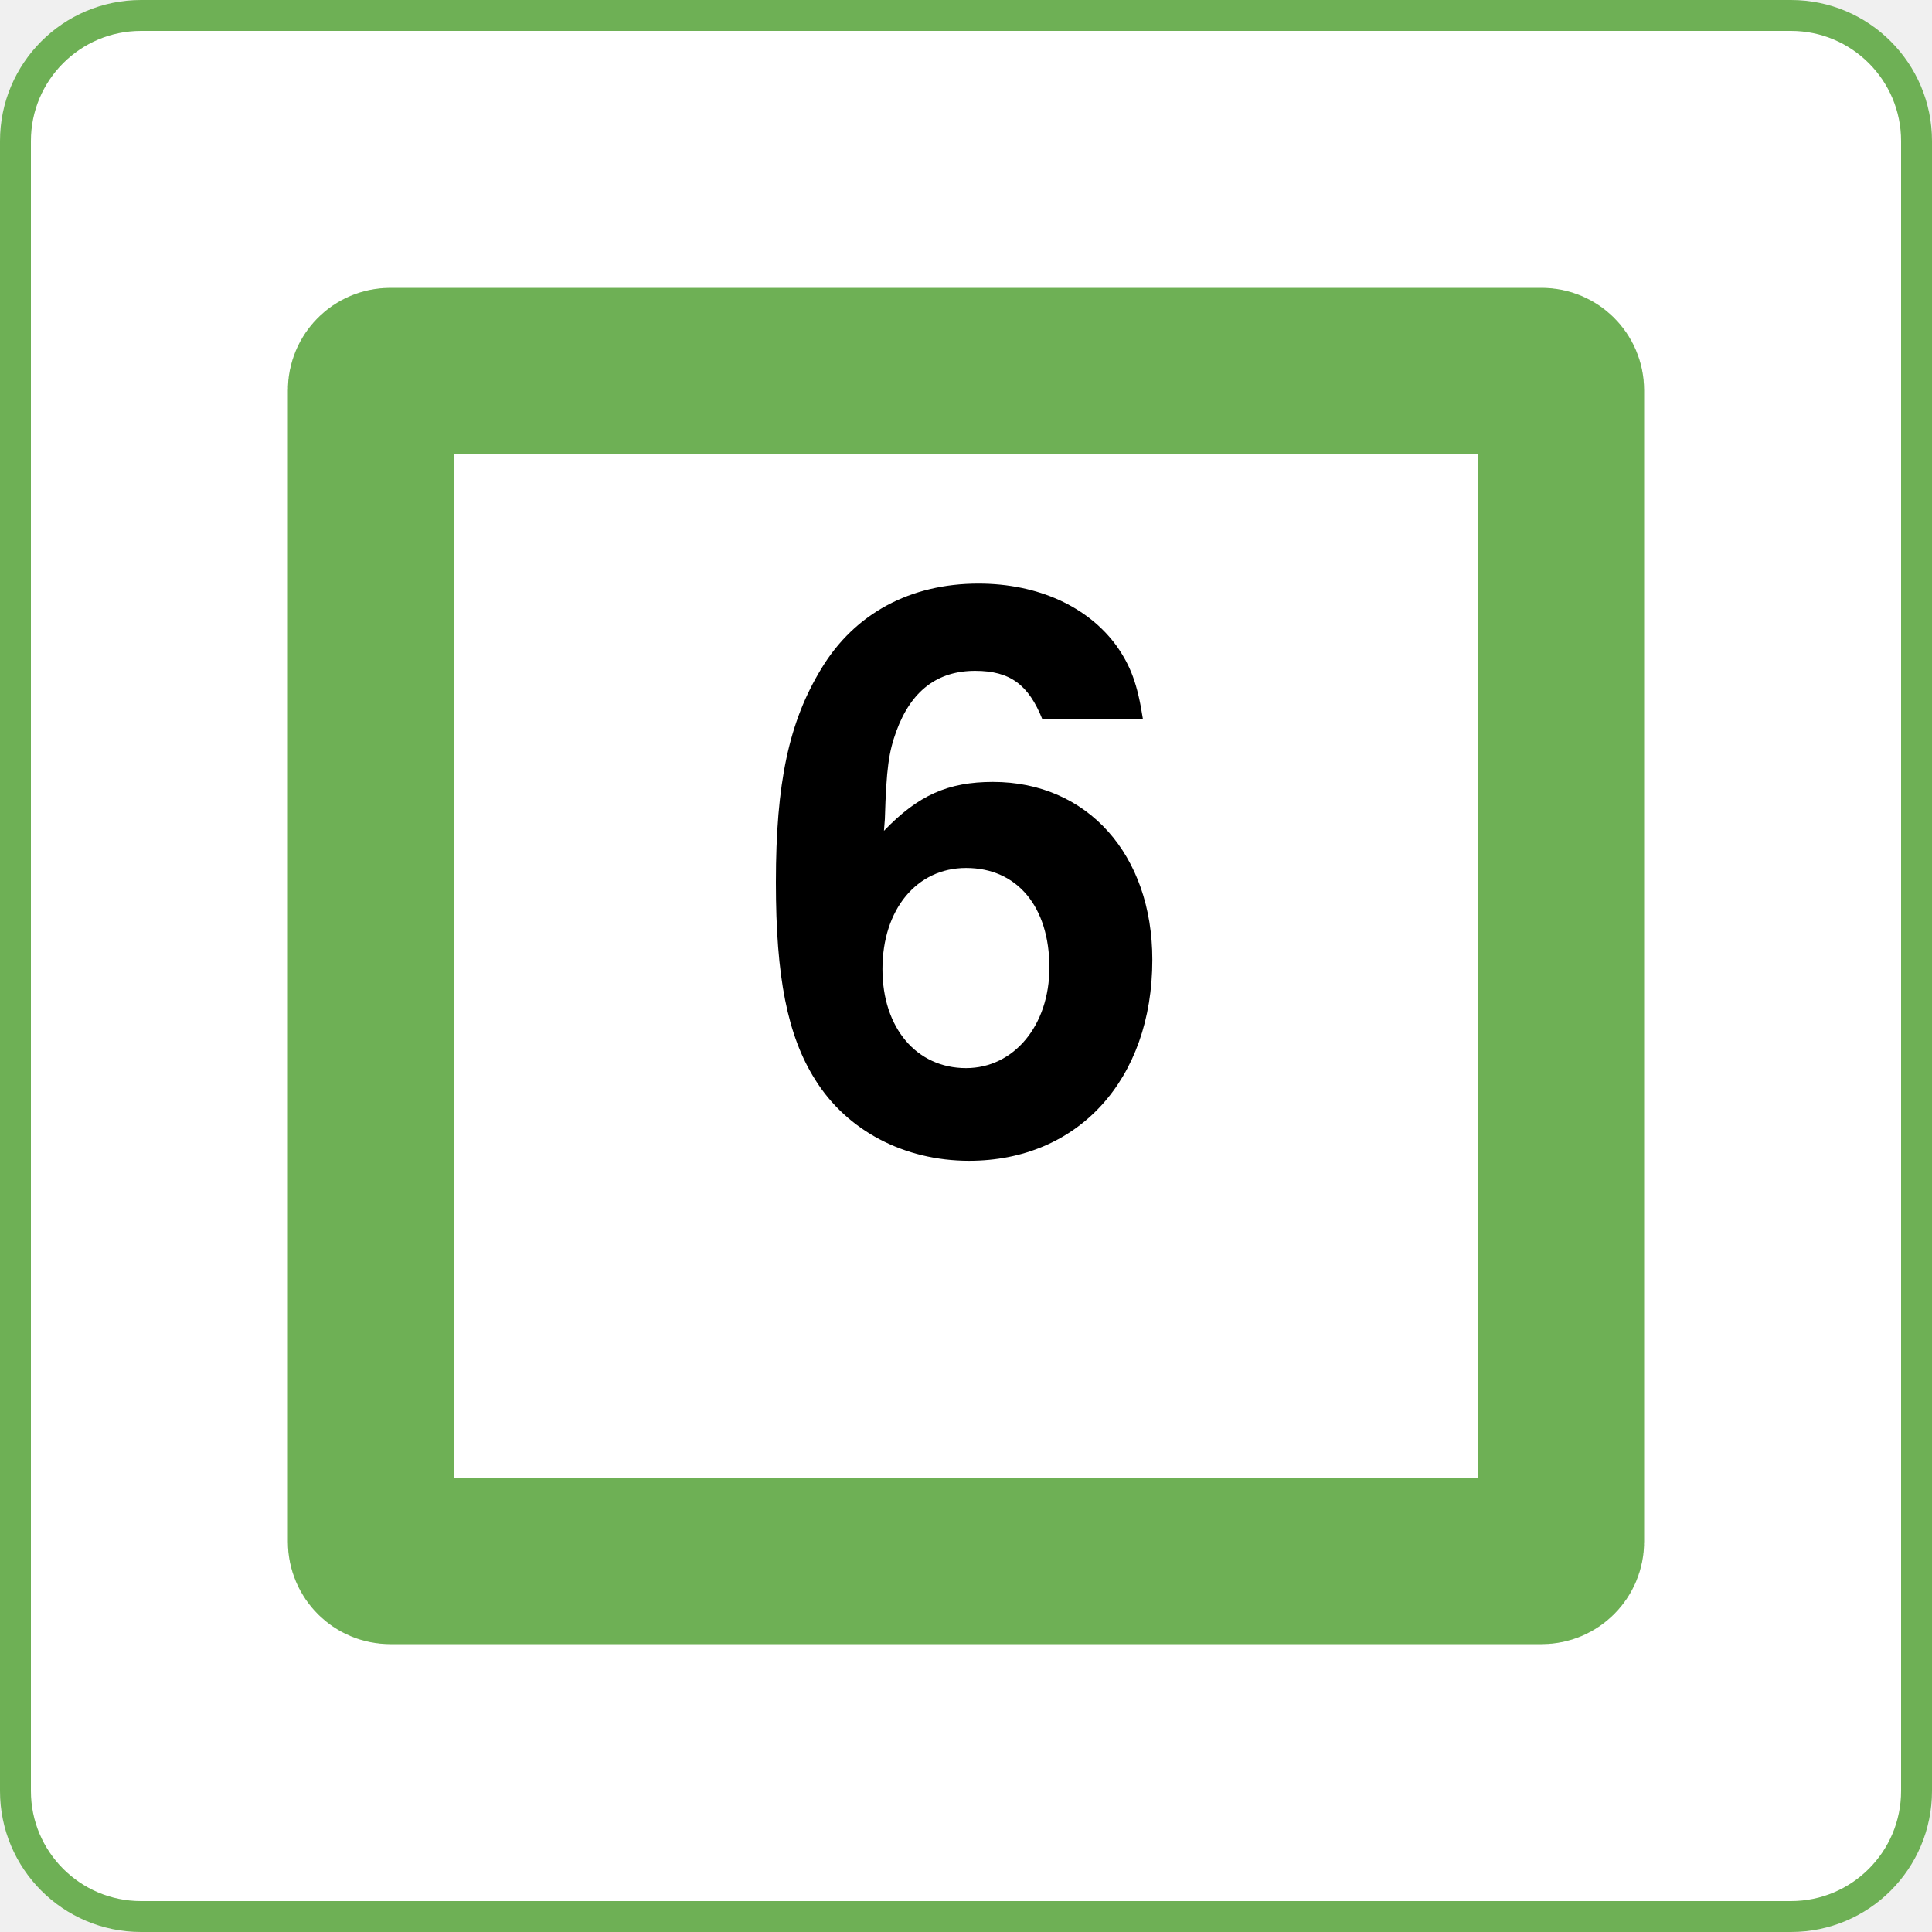
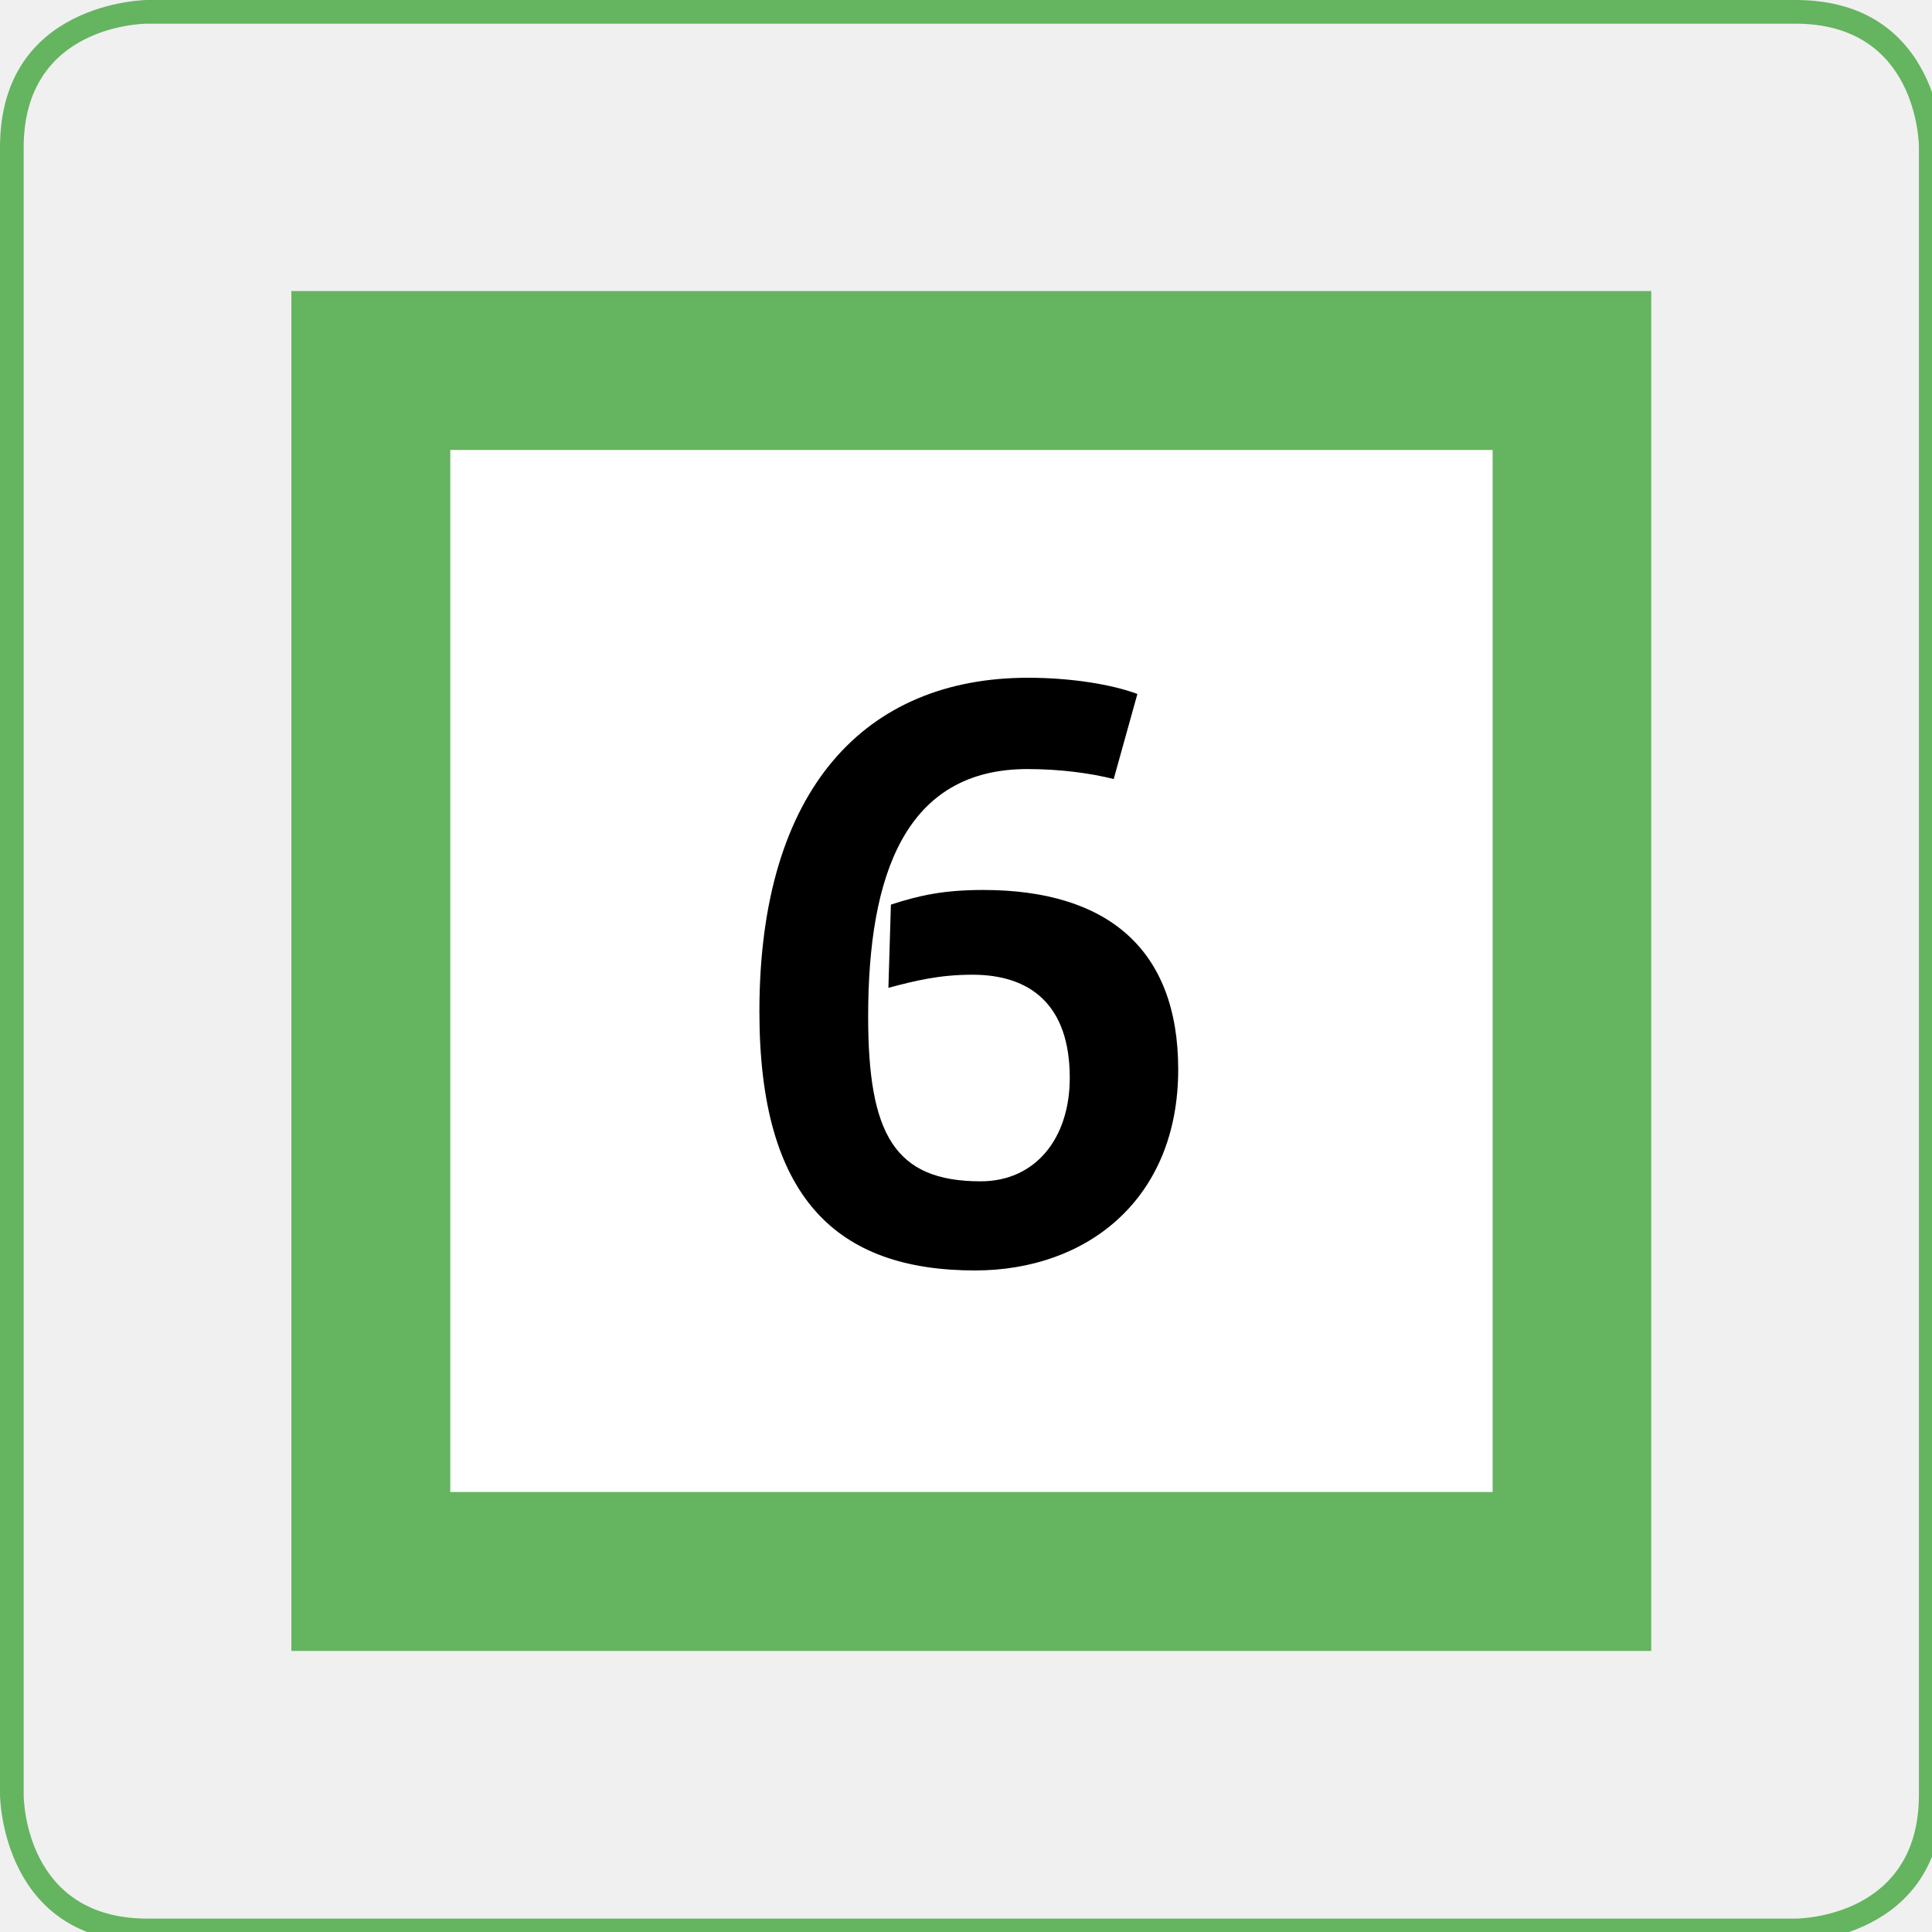
- <svg xmlns="http://www.w3.org/2000/svg" viewBox="0 0 100 100" role="img" aria-label="Norwegian age limit 6">
-   <rect x=".8" y=".8" width="98.4" height="98.4" rx="6.5" fill="#fff" stroke="#6EB055" stroke-width="1.6" />
-   <rect x="19.2" y="19.2" width="61.6" height="61.6" rx="1" fill="none" stroke="#6EB055" stroke-width="8.6" />
-   <text x="50" y="50" text-anchor="middle" dominant-baseline="central" fill="#000" font-family="Helvetica,Arial,'Liberation Sans',sans-serif" font-weight="700" font-size="40">6</text>
+ <svg xmlns="http://www.w3.org/2000/svg" viewBox="0 0 62 62" width="62" height="62">
+   <g class="layer">
+     <path d="m4.73,0.76c-0.16,0 -3.97,0.06 -3.97,3.97l0,52.87c0,0.16 0.06,3.97 3.97,3.97l52.89,0c0.16,0 3.96,-0.06 3.96,-3.97l0,-52.87c0,-0.16 -0.06,-3.97 -3.96,-3.97l-52.89,0zm52.89,61.57l-52.89,0c-4.68,0 -4.73,-4.68 -4.73,-4.73l0,-52.87c0,-4.68 4.68,-4.73 4.73,-4.73l52.89,0c4.67,0 4.73,4.68 4.73,4.73l0,52.87c0,4.68 -4.69,4.73 -4.73,4.73" fill="#65b460" id="svg_1" />
+     <path d="m11.9,11.89l0,38.54l38.54,0l0,-38.54l-38.54,0z" fill="#fff" id="svg_2" />
+     <path d="m14.45,47.88l33.45,0l0,-33.44l-33.45,0l0,33.44zm38.54,5.1l-43.64,0l0,-43.64l43.64,0l0,43.64z" fill="#65b460" id="svg_3" />
+     <path d="m31.29,40.77c3.59,0 6.52,-2.28 6.52,-6.45c0,-3.87 -2.28,-5.76 -6.26,-5.76c-1.28,0 -2.07,0.18 -2.96,0.47l-0.08,2.67c0.87,-0.23 1.63,-0.42 2.7,-0.42c1.84,0 3.12,0.95 3.12,3.31c0,1.94 -1.1,3.32 -2.86,3.32c-2.77,0 -3.61,-1.52 -3.61,-5.29c0,-4.56 1.2,-7.94 5.11,-7.94c1.04,0 2.02,0.13 2.77,0.32l0.76,-2.73c-0.83,-0.31 -2.14,-0.52 -3.51,-0.52c-5.19,0 -8.62,3.53 -8.62,10.71c0,6 2.49,8.31 6.92,8.31" id="svg_4" />
+   </g>
</svg>
